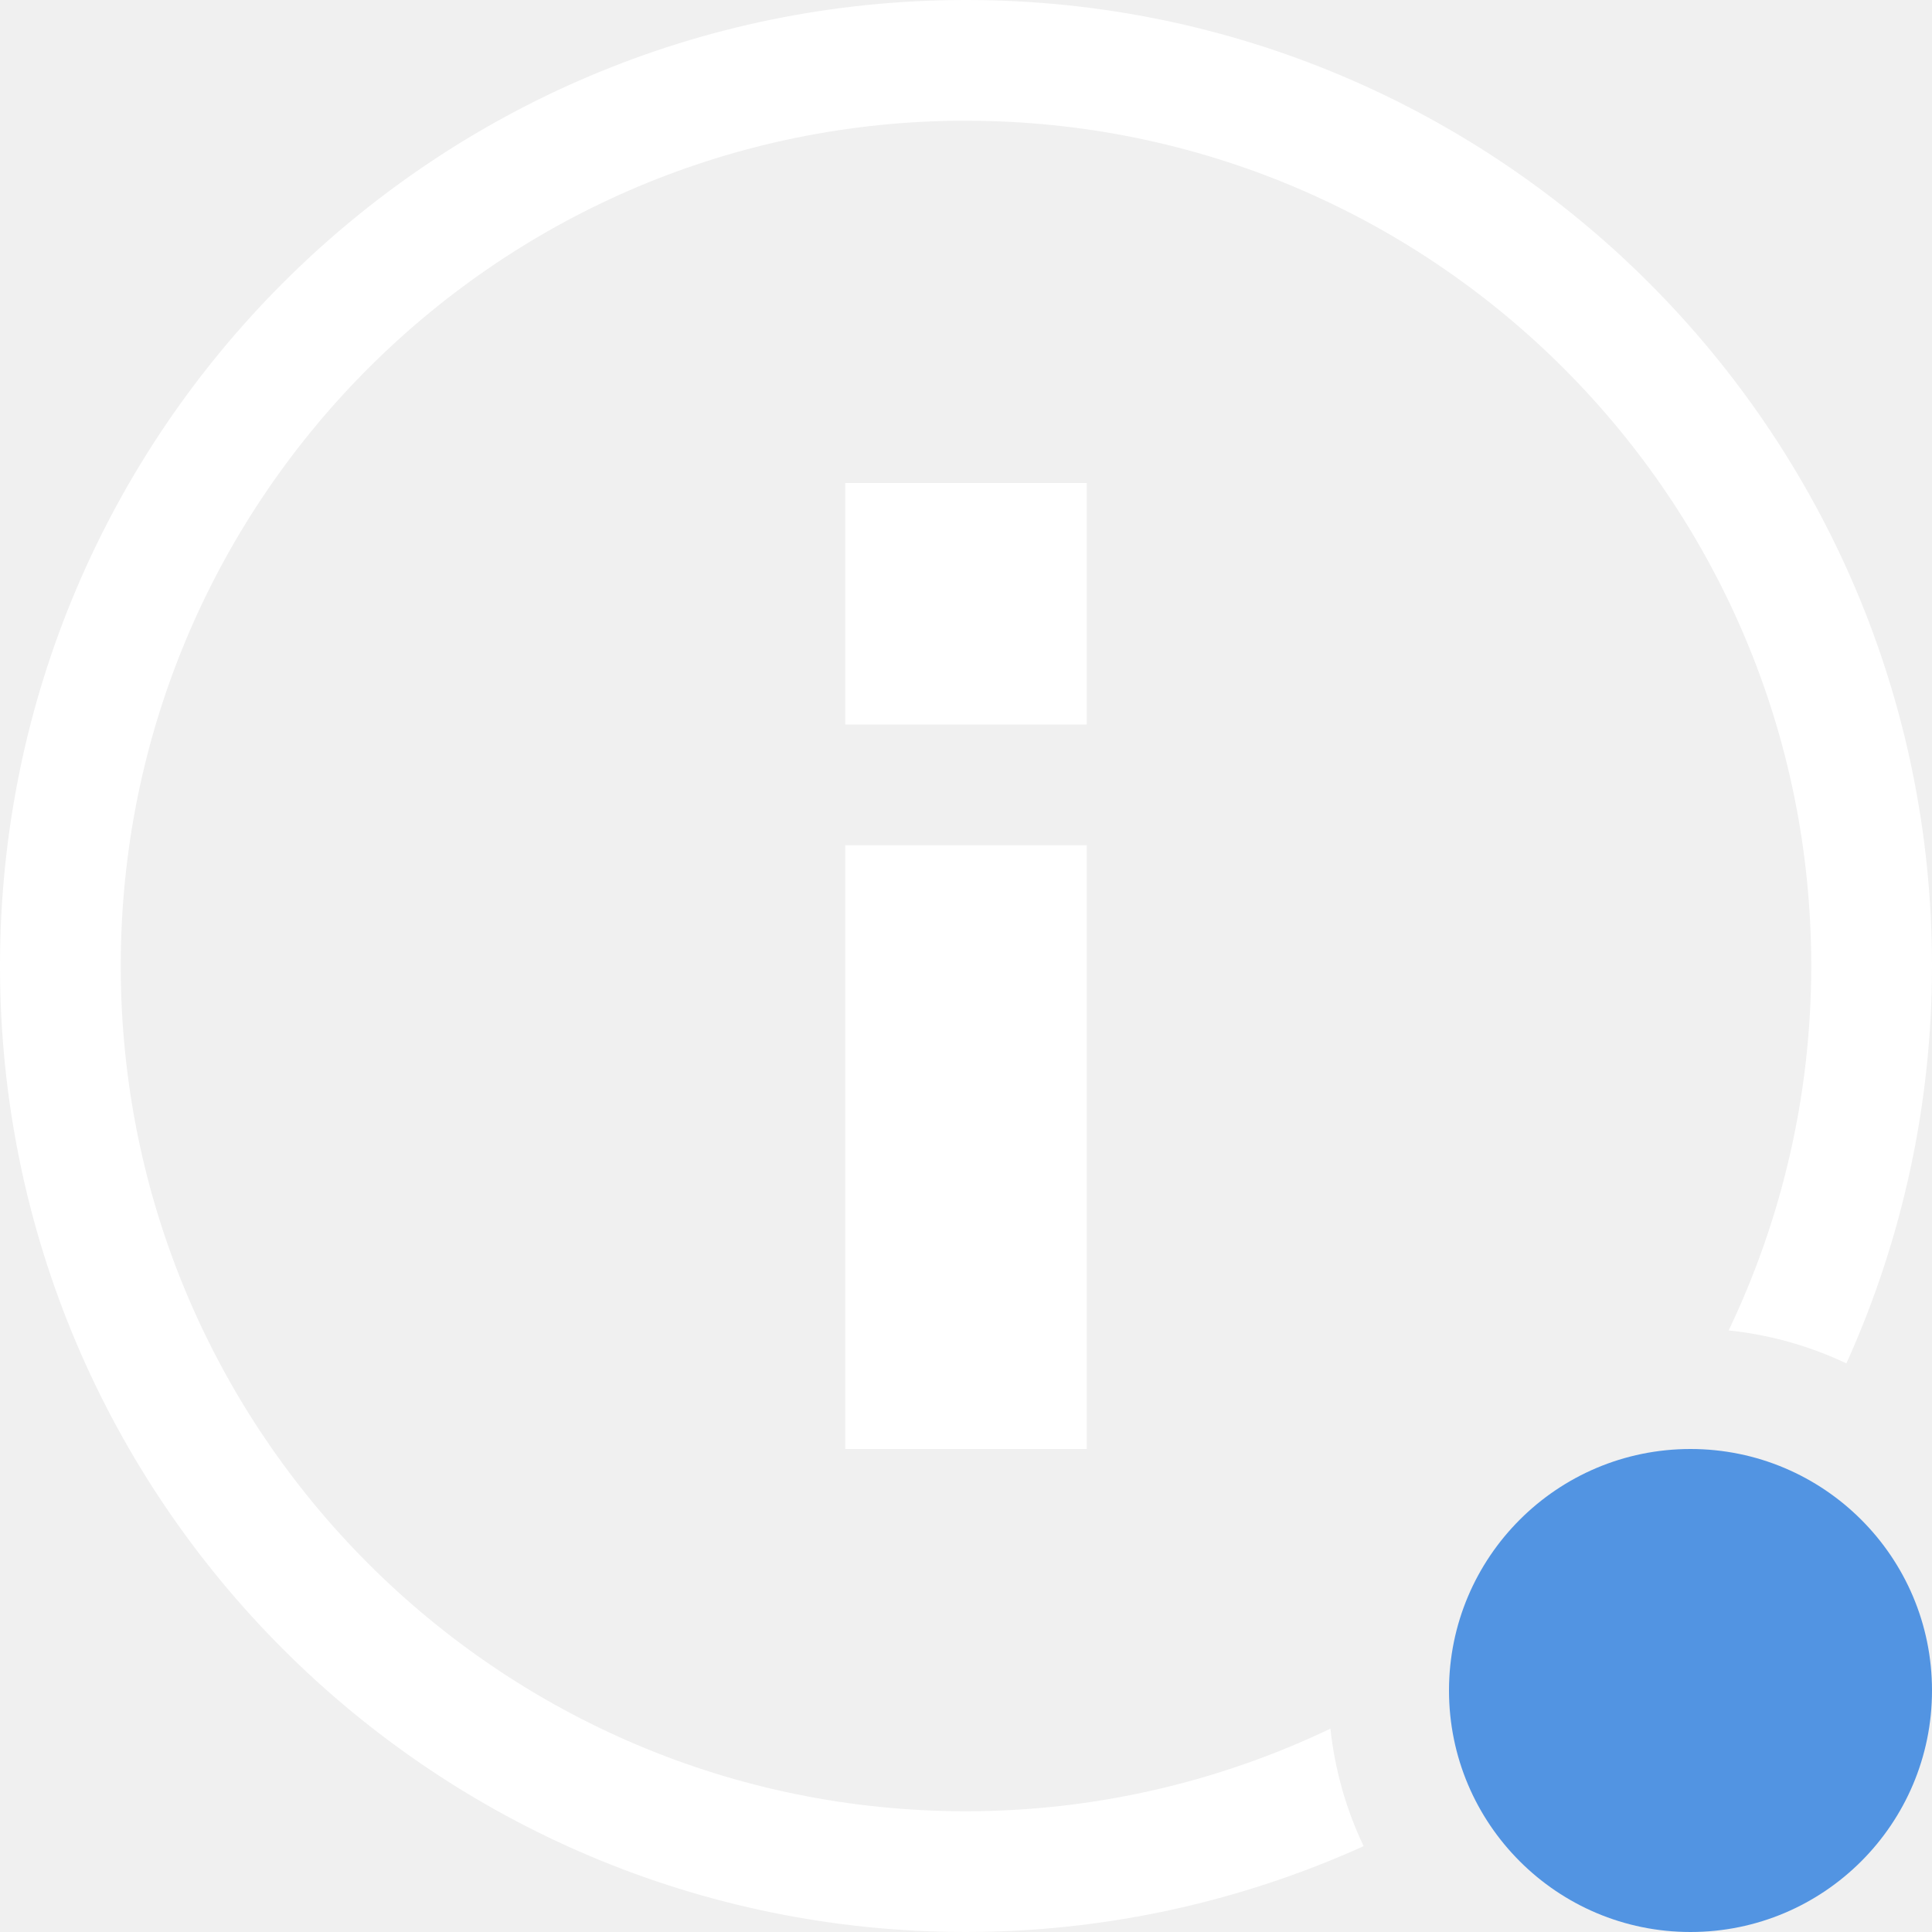
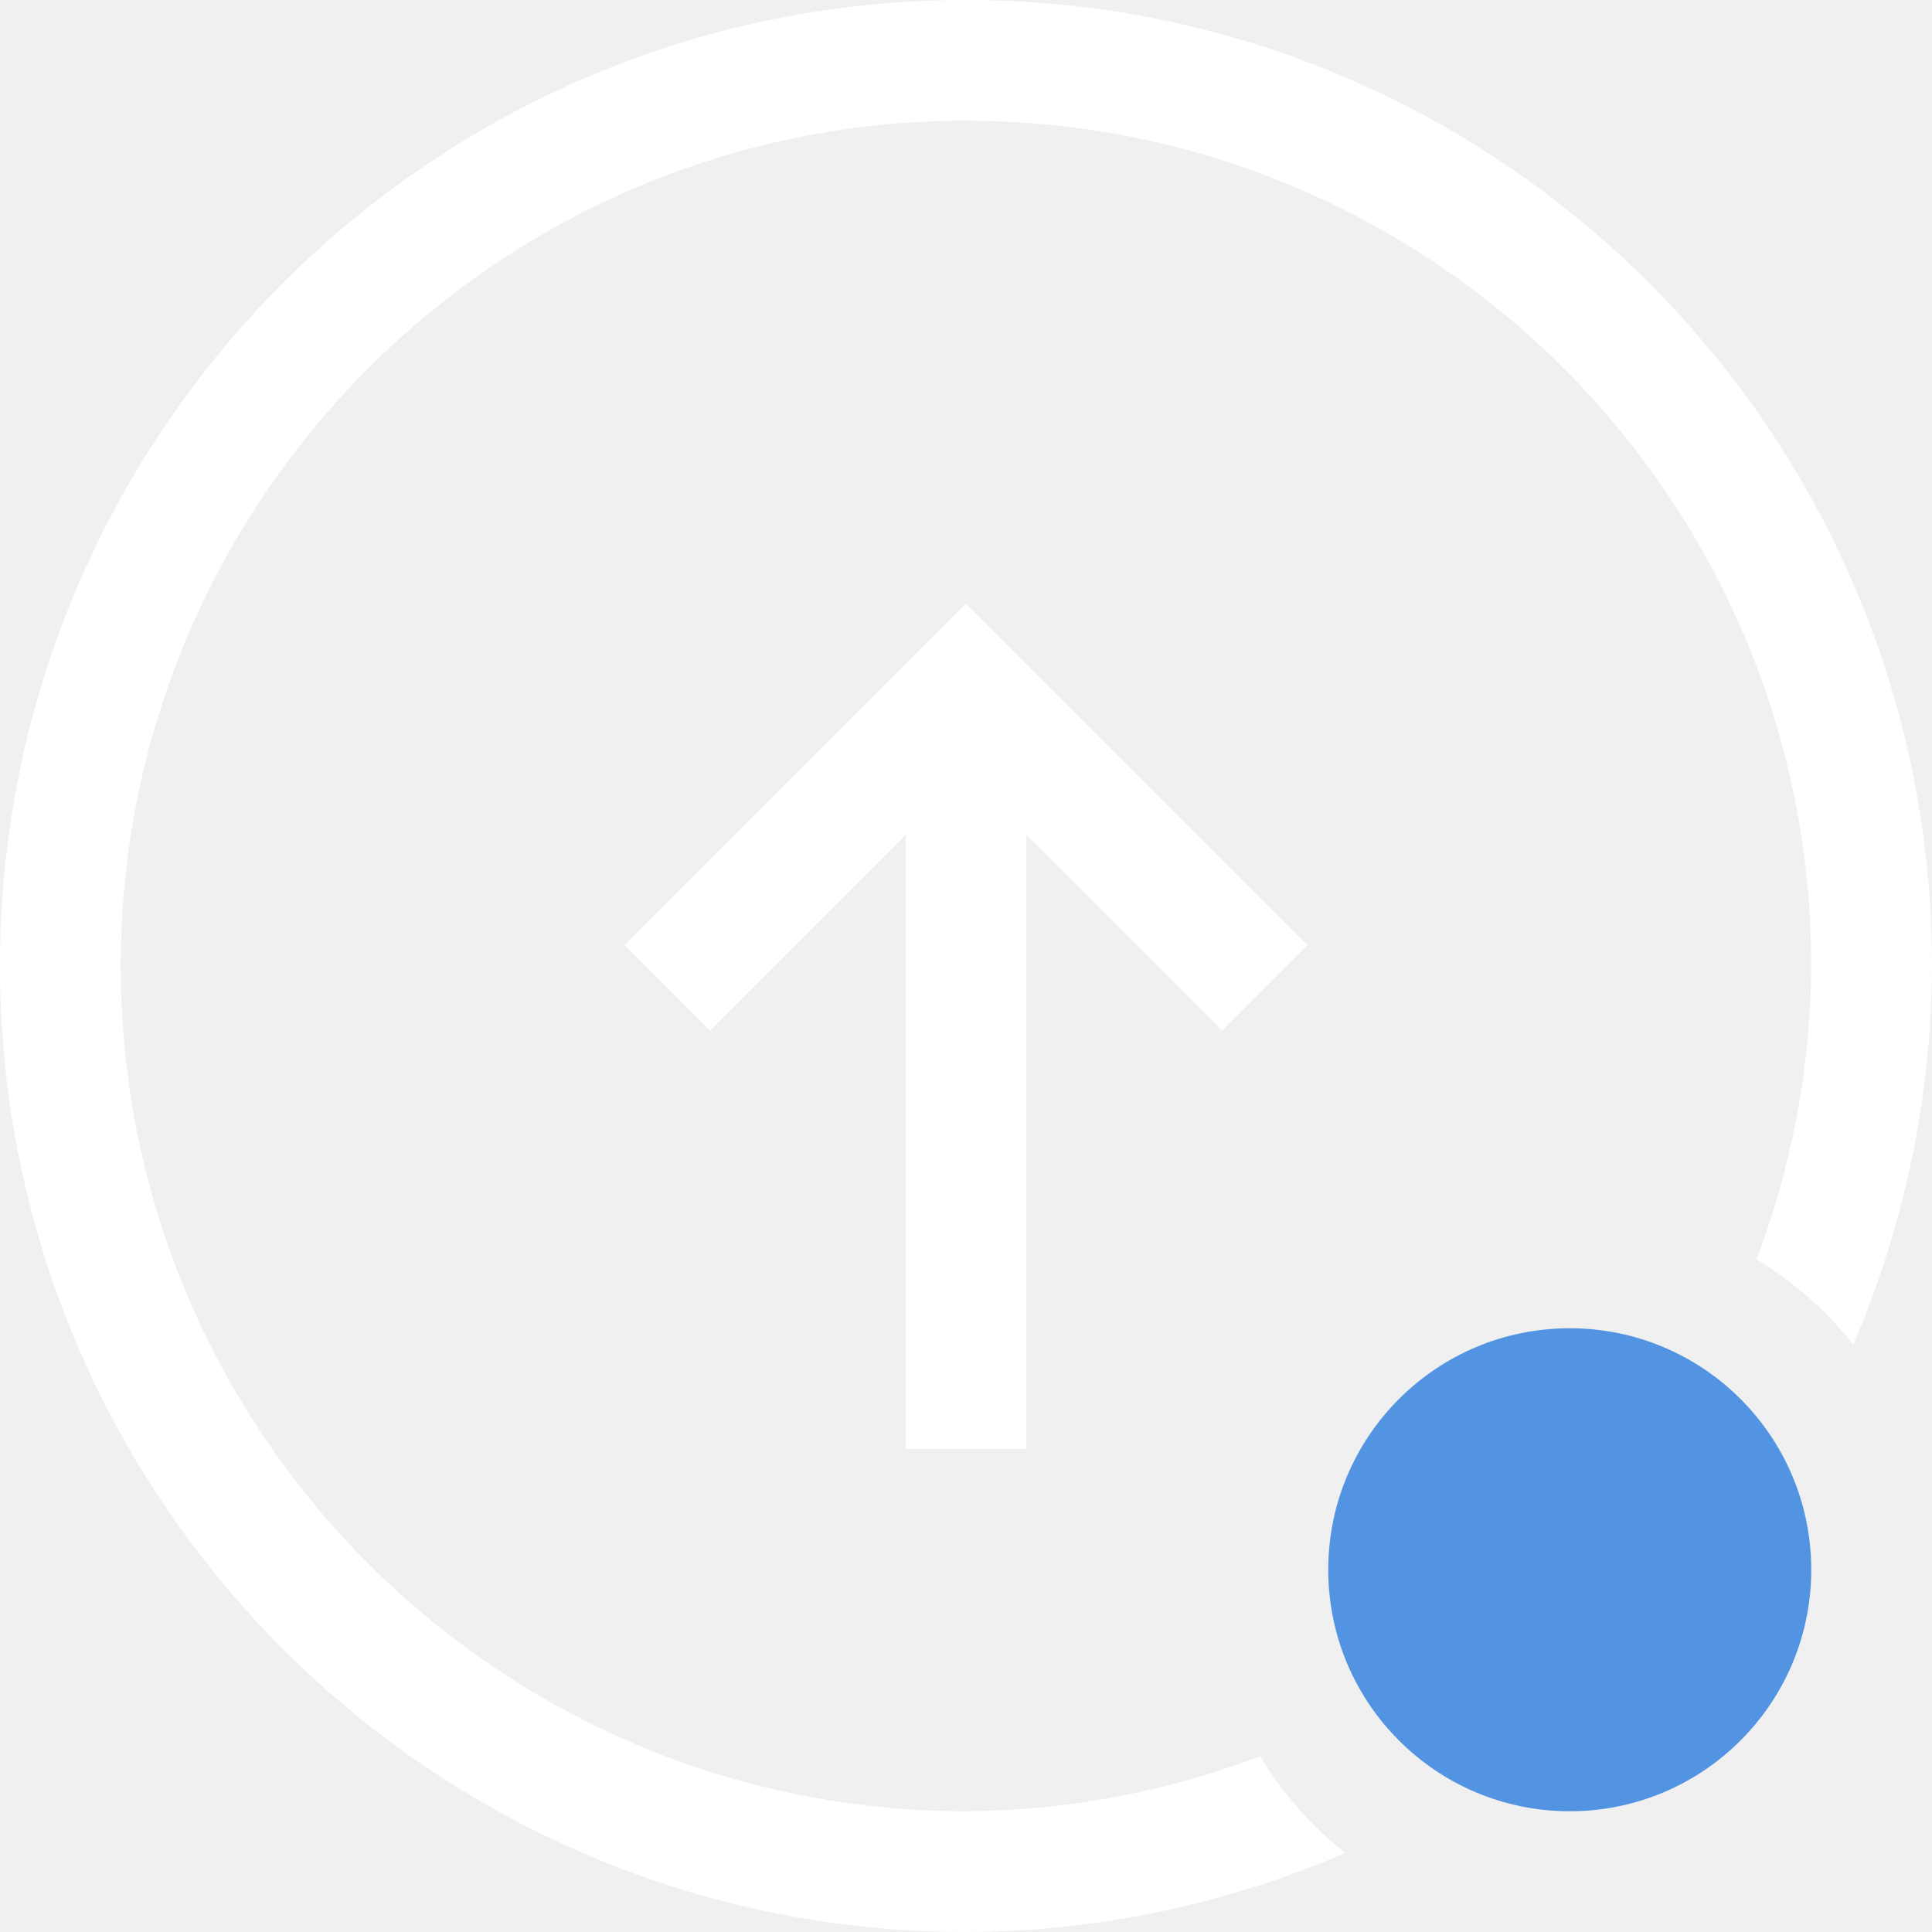
<svg xmlns="http://www.w3.org/2000/svg" width="16" height="16" version="1.1">
  <defs>
    <style id="current-color-scheme" type="text/css">.ColorScheme-Text { color:#ffffff; } .ColorScheme-Highlight { color:#5294e2; }</style>
  </defs>
-   <path class="ColorScheme-Text" d="m8 0a8 8 0 0 0-8 8 8 8 0 0 0 8 8 8 8 0 0 0 3.293-0.711 3 3 0 0 1-0.275-0.973 7 7 0 0 1-3.018 0.684 7 7 0 0 1-7-7 7 7 0 0 1 6.906-7 7 7 0 0 1 0.094 0 7 7 0 0 1 7 7 7 7 0 0 1-0.684 3.018 3 3 0 0 1 0.975 0.273 8 8 0 0 0 0.709-3.291 8 8 0 0 0-8-8zm-1 4v2h2v-2h-2zm0 3v5h2v-5h-2z" fill="currentColor" />
-   <circle class="ColorScheme-Highlight" cx="14" cy="14" r="2" fill="currentColor" />
+   <circle class="ColorScheme-Highlight" cx="13" cy="13" r="2" fill="currentColor" stroke-width="1.333" />
+   <path d="m7.5 12v-5.086l-1.621 1.621-0.707-0.707 2.828-2.828 2.828 2.828-0.707 0.707-1.621-1.621v5.086z" fill="#ffffff" stroke-linecap="round" stroke-linejoin="round" stroke-width="2" style="paint-order:stroke fill markers" />
+   <path d="m8 0a8 8 0 0 0-8 8 8 8 0 0 0 8 8 8 8 0 0 0 3.141-0.654 3 3 0 0 1-0.705-0.801 7 7 0 0 1-2.436 0.455 7 7 0 0 1-7-7 7 7 0 0 1 6.906-7 7 7 0 0 1 0.094 0 7 7 0 0 1 7 7 7 7 0 0 1-0.453 2.43 3 3 0 0 1 0.801 0.705 8 8 0 0 0 0.652-3.135 8 8 0 0 0-8-8z" fill="#ffffff" />
</svg>
